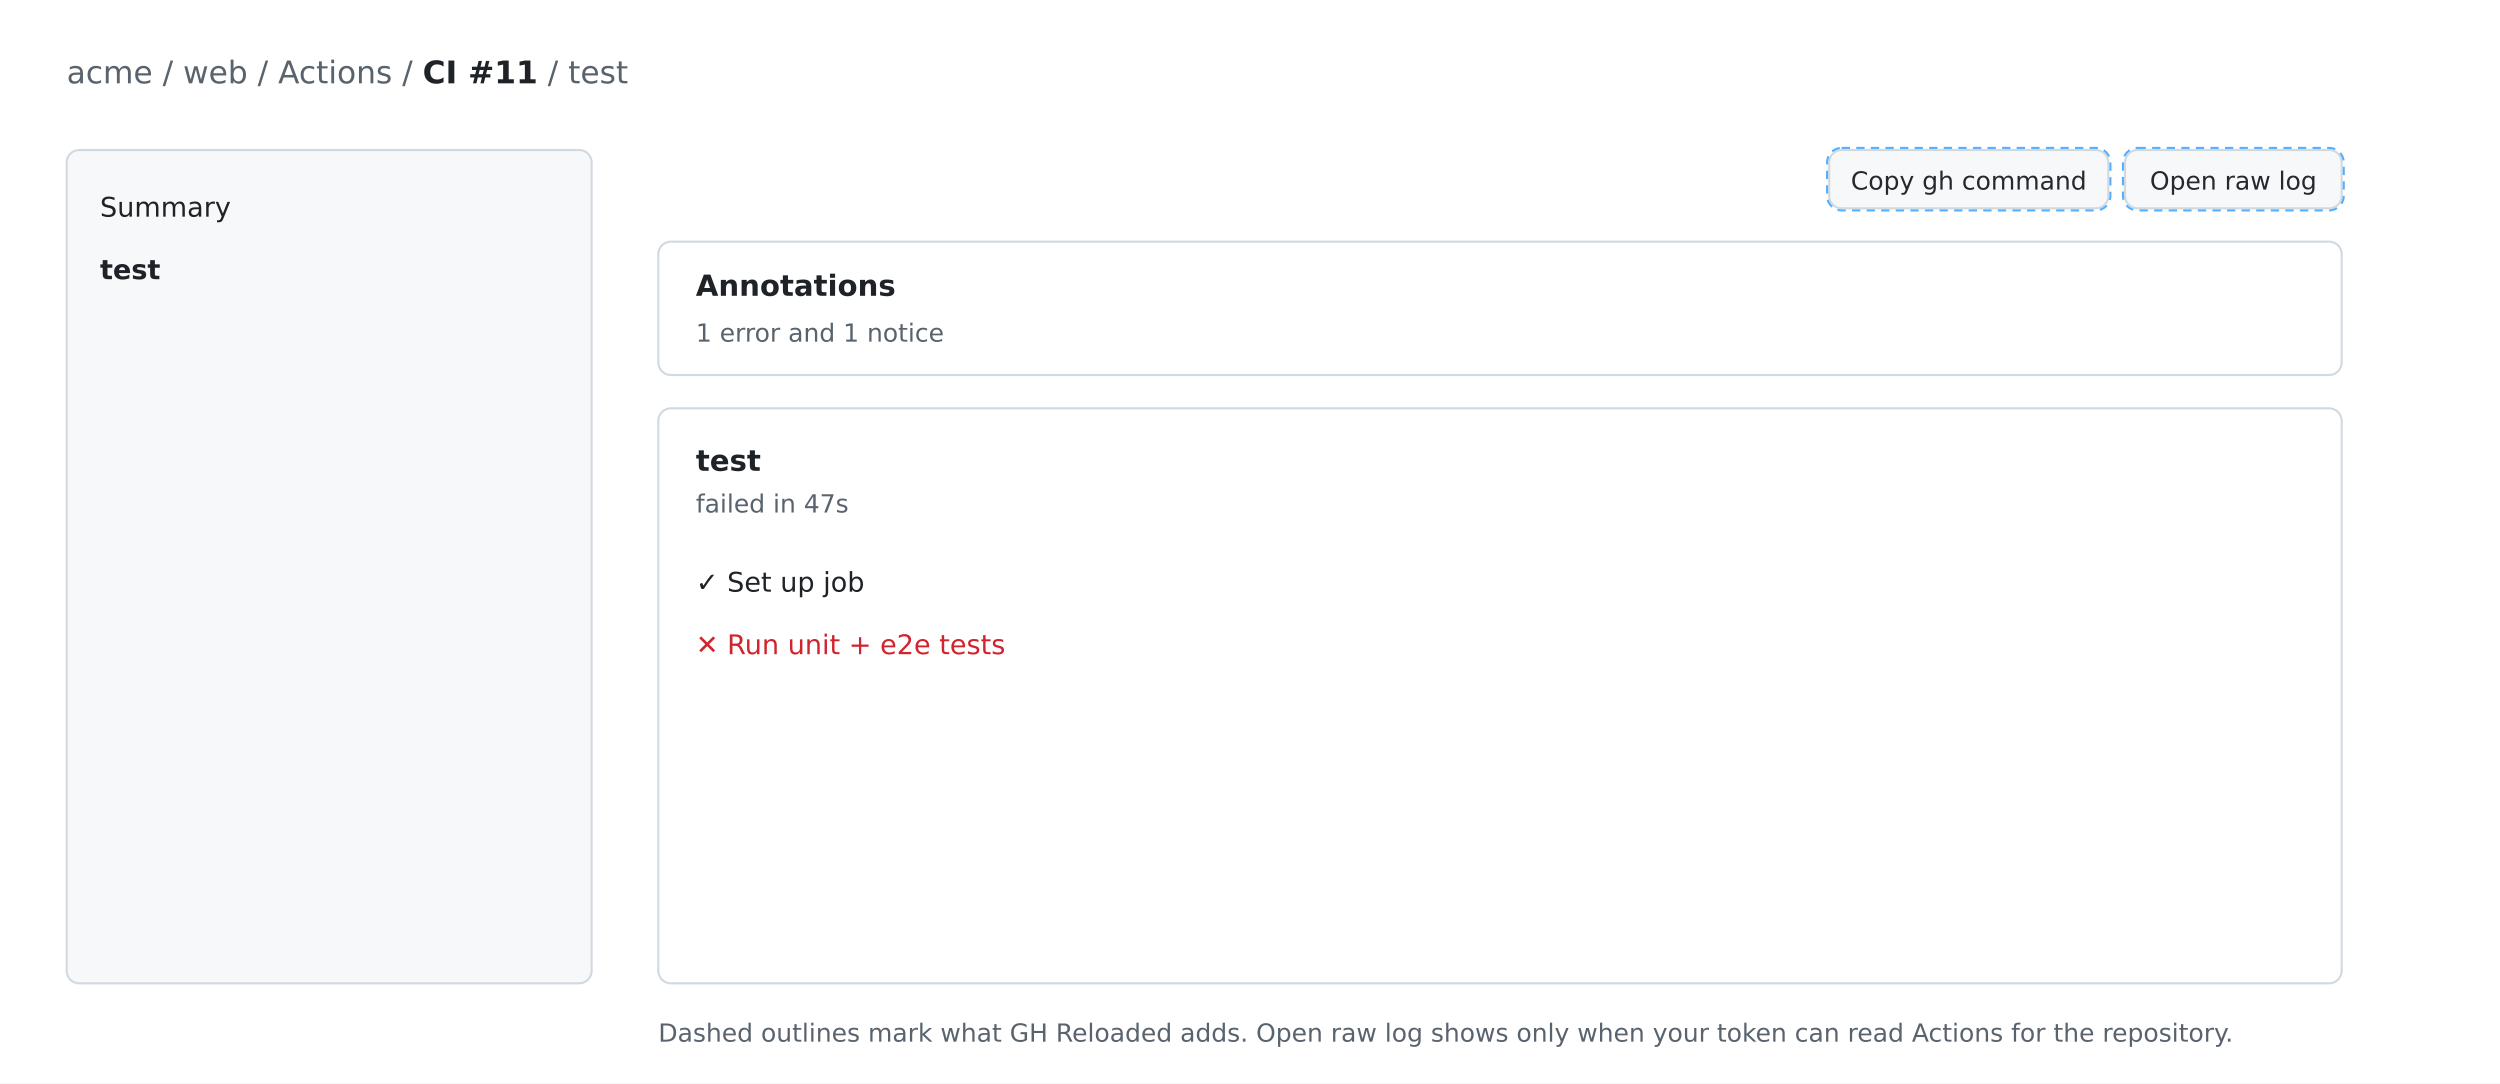
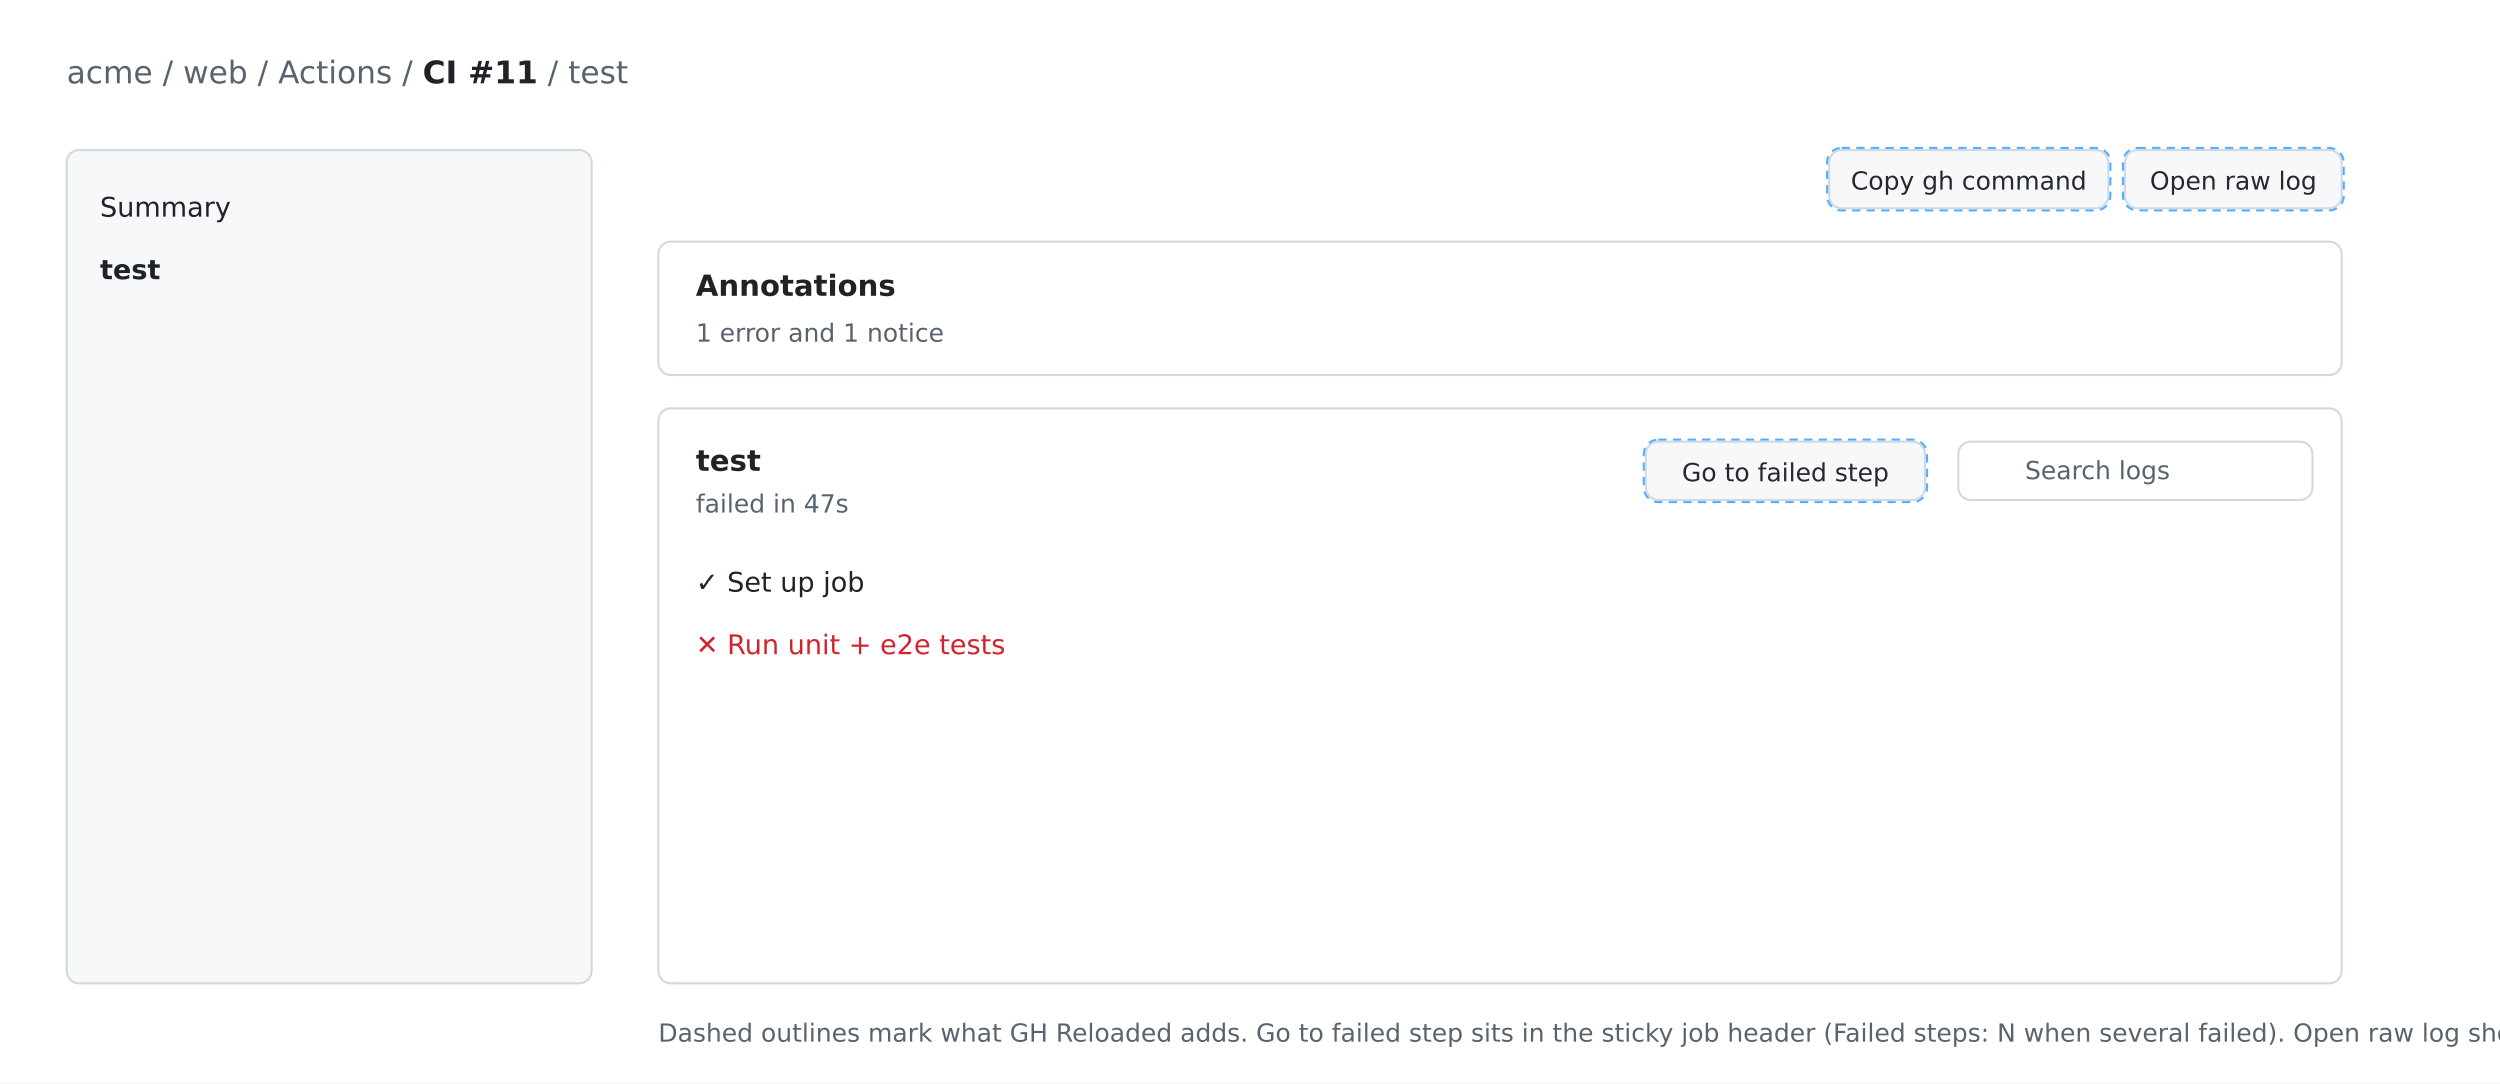
<svg xmlns="http://www.w3.org/2000/svg" width="1200" height="520" viewBox="0 0 1200 520" font-family="DejaVu Sans, sans-serif">
  <rect width="1200" height="520" fill="#fff" />
  <text x="32" y="40" font-size="15" fill="#59636e">acme / web / Actions / <tspan font-weight="600" fill="#1f2328">CI #11</tspan> / test</text>
  <rect x="32" y="72" width="252" height="400" fill="#f6f8fa" stroke="#d1d9e0" rx="6" />
  <text x="48" y="104" font-size="13" fill="#1f2328">Summary</text>
  <text x="48" y="134" font-size="13" font-weight="600" fill="#1f2328">test</text>
  <rect x="316" y="72" width="852" height="28" fill="none" />
  <rect x="878" y="72" width="134" height="28" fill="#f6f8fa" stroke="#d1d9e0" rx="6" />
  <rect x="877" y="71" width="136" height="30" fill="none" stroke="#54aeff" stroke-dasharray="4 3" rx="7" />
  <text x="945" y="91" font-size="12" font-weight="500" fill="#25292e" text-anchor="middle">Copy gh command</text>
  <rect x="1020" y="72" width="104" height="28" fill="#f6f8fa" stroke="#d1d9e0" rx="6" />
  <rect x="1019" y="71" width="106" height="30" fill="none" stroke="#54aeff" stroke-dasharray="4 3" rx="7" />
  <text x="1072" y="91" font-size="12" font-weight="500" fill="#25292e" text-anchor="middle">Open raw log</text>
  <rect x="316" y="116" width="808" height="64" fill="#fff" stroke="#d1d9e0" rx="6" />
  <text x="334" y="142" font-size="14" font-weight="600" fill="#1f2328">Annotations</text>
  <text x="334" y="164" font-size="12" fill="#59636e">1 error and 1 notice</text>
  <rect x="316" y="196" width="808" height="276" fill="#fff" stroke="#d1d9e0" rx="6" />
  <text x="334" y="226" font-size="14" font-weight="600" fill="#1f2328">test</text>
  <text x="334" y="246" font-size="12" fill="#59636e">failed in 47s</text>
+   <rect x="940" y="212" width="170" height="28" fill="#fff" stroke="#d1d9e0" rx="6" />
+   <text x="972" y="230" font-size="12" fill="#59636e">Search logs</text>
+   <rect x="790" y="212" width="134" height="28" fill="#f6f8fa" stroke="#d1d9e0" rx="6" />
+   <rect x="789" y="211" width="136" height="30" fill="none" stroke="#54aeff" stroke-dasharray="4 3" rx="7" />
+   <text x="857" y="231" font-size="12" font-weight="500" fill="#25292e" text-anchor="middle">Go to failed step</text>
  <text x="334" y="284" font-size="13" fill="#1f2328">✓ Set up job</text>
  <text x="334" y="314" font-size="13" fill="#d1242f">✕ Run unit + e2e tests</text>
-   <text x="316" y="500" font-size="12" fill="#59636e">Dashed outlines mark what GH Reloaded adds. Open raw log shows only when your token can read Actions for the repository.</text>
+   <text x="316" y="500" font-size="12" fill="#59636e">Dashed outlines mark what GH Reloaded adds. Go to failed step sits in the sticky job header (Failed steps: N when several failed). Open raw log shows only when your token can read Actions for the repository.</text>
</svg>
